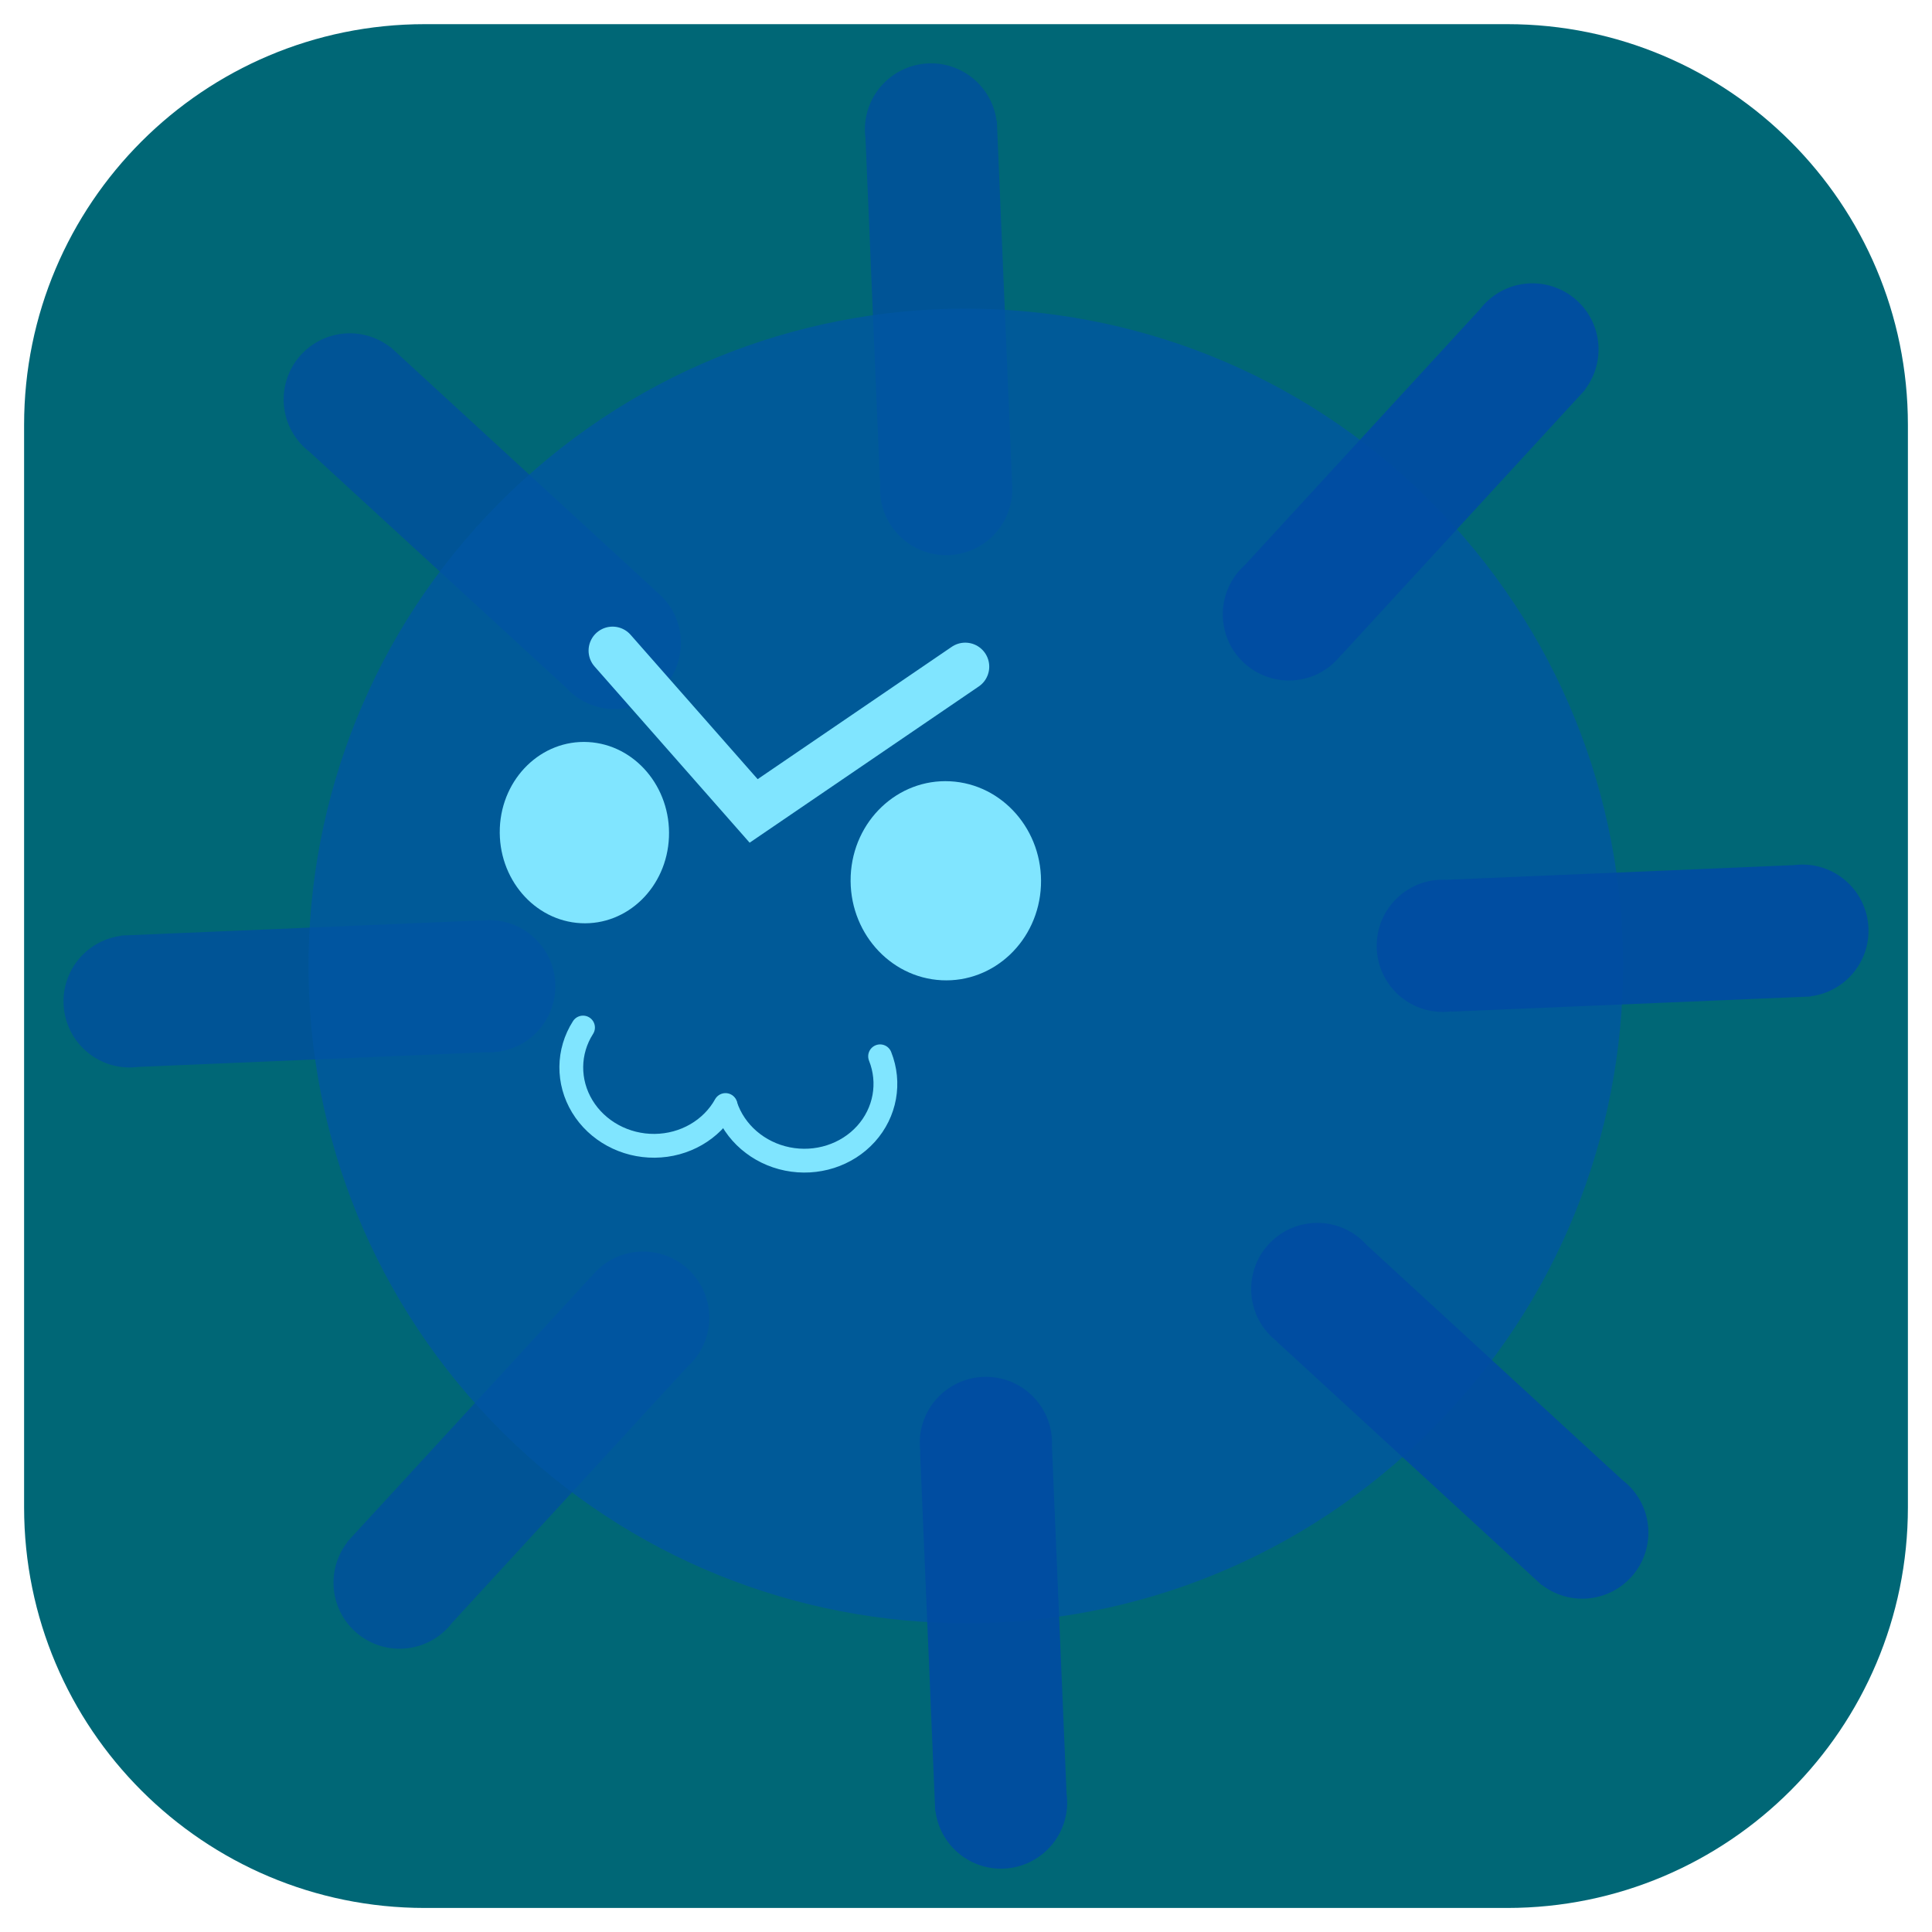
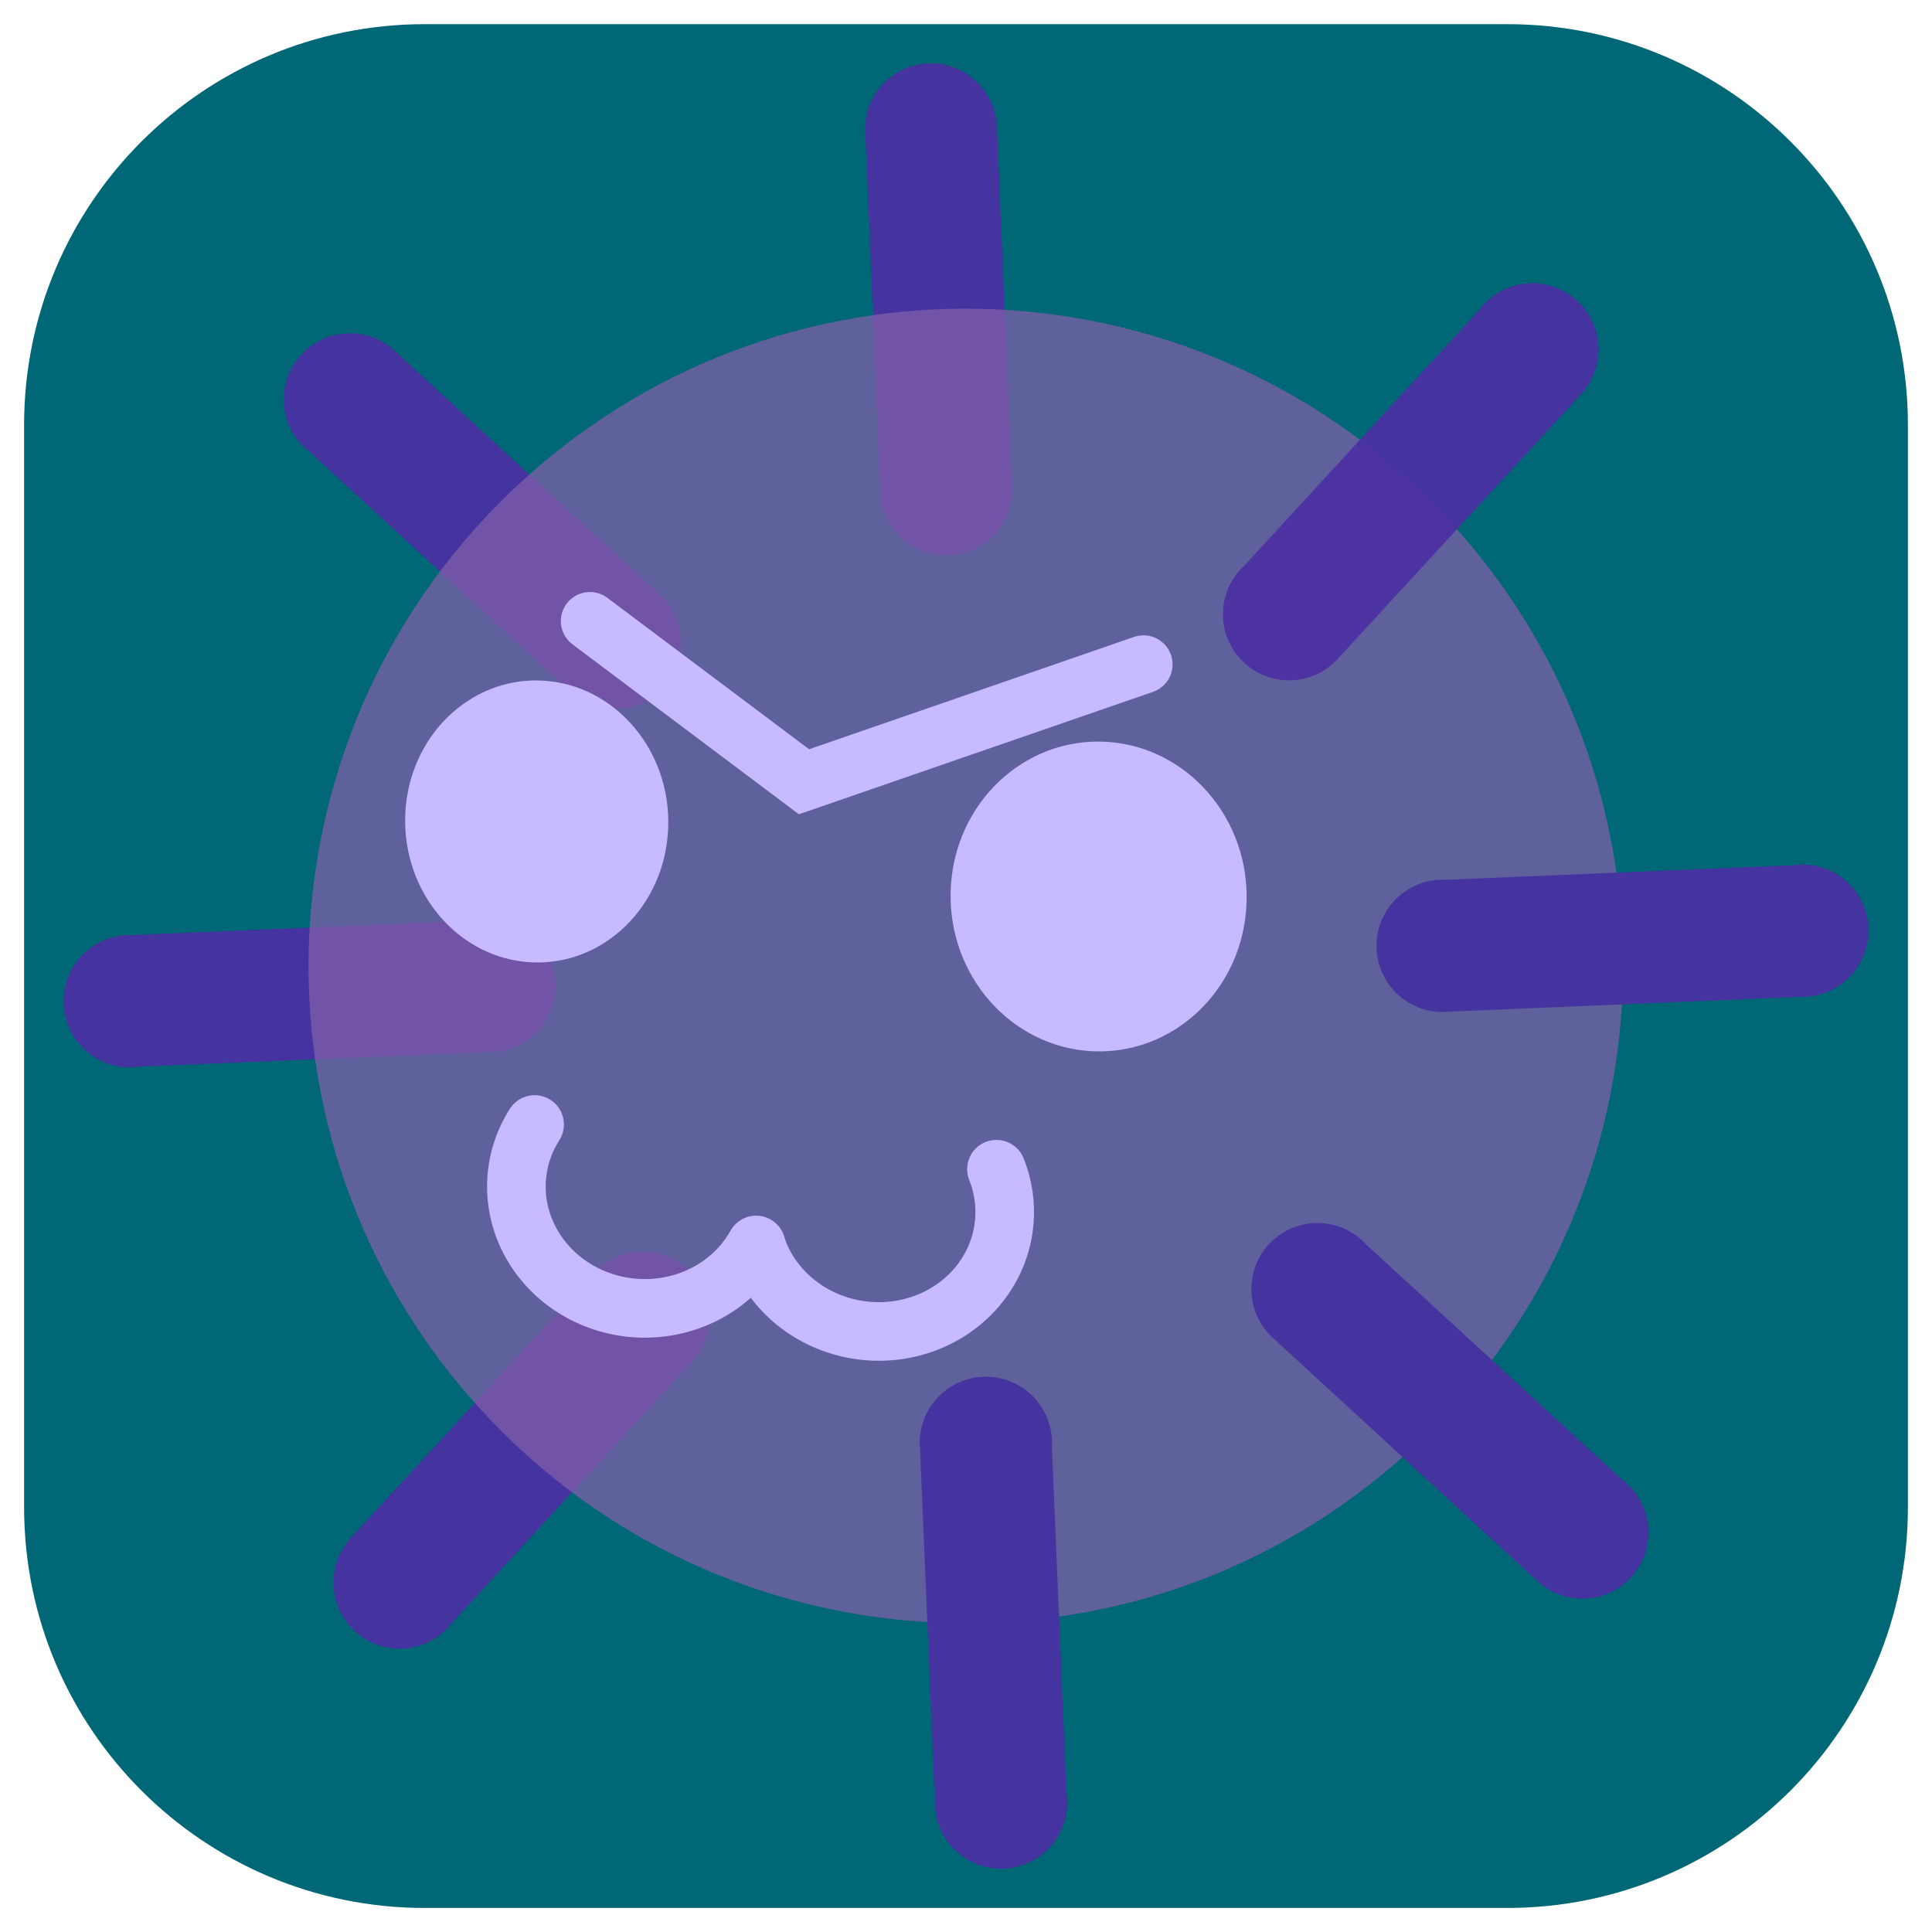
<svg xmlns="http://www.w3.org/2000/svg" width="40" height="40" viewBox="0 0 10.583 10.583" version="1.1" id="svg8">
  <defs id="defs2" />
  <g id="layer1" transform="translate(0,-286.4167)">
-     <g id="g875">
-       <rect ry="2.195" y="286.549" x="0.132" height="10.319" width="10.319" id="rect922" style="fill:#006776;fill-opacity:1;fill-rule:evenodd;stroke-width:0.308" />
-       <g transform="matrix(0.1314224,0,0,0.1314224,-58.18035,254.4433)" id="g4005">
-         <path id="path1073" d="m 455.287,258.029 a 2.756,2.756 0 0 0 -0.053,3.757 l 0.009,0.009 a 2.756,2.756 0 0 0 0.359,0.328 l 10.673,9.81 a 2.756,2.756 0 0 0 0.002,0.003 l 0.009,0.01 a 2.756,2.756 0 0 0 3.892,0.177 2.756,2.756 0 0 0 0.182,-3.891 2.756,2.756 0 0 0 -0.358,-0.328 l 0.007,-0.008 -11.044,-10.151 -0.007,0.008 a 2.756,2.756 0 0 0 -3.534,0.142 2.756,2.756 0 0 0 -0.137,0.134 z" style="fill:#004da3;fill-opacity:0.71;fill-rule:evenodd;stroke-width:0.255" />
-         <path style="fill:#004da3;fill-opacity:0.71;fill-rule:evenodd;stroke-width:0.255" d="m 445.346,285.082 a 2.756,2.756 0 0 0 2.619,2.695 l 0.013,4.4e-4 a 2.756,2.756 0 0 0 0.486,-0.021 l 14.484,-0.61 a 2.756,2.756 0 0 0 0.004,4.1e-4 l 0.013,4.5e-4 a 2.756,2.756 0 0 0 2.877,-2.627 2.756,2.756 0 0 0 -2.623,-2.88 2.756,2.756 0 0 0 -0.485,0.021 l -6.8e-4,-0.011 -14.987,0.631 4.5e-4,0.011 a 2.756,2.756 0 0 0 -2.399,2.599 2.756,2.756 0 0 0 -0.002,0.192 z" id="path1075" />
-         <path id="path1077" d="m 457.446,311.24 a 2.756,2.756 0 0 0 3.757,0.053 l 0.009,-0.008 a 2.756,2.756 0 0 0 0.329,-0.359 l 9.81,-10.673 a 2.756,2.756 0 0 0 0.003,-0.002 l 0.01,-0.008 a 2.756,2.756 0 0 0 0.177,-3.892 2.756,2.756 0 0 0 -3.891,-0.182 2.756,2.756 0 0 0 -0.328,0.358 l -0.008,-0.008 -10.151,11.044 0.008,0.008 a 2.756,2.756 0 0 0 0.142,3.534 2.756,2.756 0 0 0 0.134,0.137 z" style="fill:#004da3;fill-opacity:0.71;fill-rule:evenodd;stroke-width:0.255" />
-         <path style="fill:#004da3;fill-opacity:0.71;fill-rule:evenodd;stroke-width:0.255" d="m 481.445,245.929 a 2.756,2.756 0 0 0 -2.695,2.619 l -4.6e-4,0.013 a 2.756,2.756 0 0 0 0.022,0.486 l 0.61,14.484 a 2.756,2.756 0 0 0 -3.6e-4,0.004 l -4.6e-4,0.013 a 2.756,2.756 0 0 0 2.627,2.877 2.756,2.756 0 0 0 2.88,-2.623 2.756,2.756 0 0 0 -0.021,-0.485 l 0.011,-4.6e-4 -0.631,-14.987 -0.011,4.6e-4 a 2.756,2.756 0 0 0 -2.599,-2.399 2.756,2.756 0 0 0 -0.192,-0.002 z" id="path1079" />
-         <g transform="rotate(-92.41177,358.2967,5.486678)" id="g1083" style="opacity:1;fill:#0057a4;fill-opacity:0.743">
-           <path transform="rotate(-135)" style="opacity:1;fill:#0057a4;fill-opacity:0.743;fill-rule:nonzero;stroke:none;stroke-width:4.886;stroke-linecap:round;stroke-miterlimit:4;stroke-dasharray:none;stroke-dashoffset:0;stroke-opacity:1" d="m -164.152,-32.981 a 27.395,27.395 0 0 1 29.757,-24.774 27.395,27.395 0 0 1 24.809,29.727 27.395,27.395 0 0 1 -29.698,24.844 27.395,27.395 0 0 1 -24.88,-29.668" id="path1081" />
-         </g>
-         <path style="fill:#004ca2;fill-opacity:0.918;fill-rule:evenodd;stroke-width:0.255" d="m 510.637,309.073 a 2.756,2.756 0 0 0 0.053,-3.757 l -0.008,-0.01 a 2.756,2.756 0 0 0 -0.359,-0.328 L 499.649,295.168 a 2.756,2.756 0 0 0 -0.002,-0.003 l -0.009,-0.01 a 2.756,2.756 0 0 0 -3.892,-0.177 2.756,2.756 0 0 0 -0.182,3.891 2.756,2.756 0 0 0 0.358,0.328 l -0.007,0.008 11.044,10.151 0.007,-0.008 a 2.756,2.756 0 0 0 3.534,-0.142 2.756,2.756 0 0 0 0.137,-0.134 z" id="path1085" />
-         <path id="path1087" d="m 520.577,282.021 a 2.756,2.756 0 0 0 -2.619,-2.695 l -0.013,-4.5e-4 a 2.756,2.756 0 0 0 -0.486,0.021 l -14.484,0.61 a 2.756,2.756 0 0 0 -0.004,-4e-4 l -0.013,-4.5e-4 a 2.756,2.756 0 0 0 -2.877,2.627 2.756,2.756 0 0 0 2.623,2.88 2.756,2.756 0 0 0 0.485,-0.021 l 6.8e-4,0.011 14.987,-0.631 -4.6e-4,-0.011 a 2.756,2.756 0 0 0 2.399,-2.599 2.756,2.756 0 0 0 0.002,-0.192 z" style="fill:#004ca2;fill-opacity:0.918;fill-rule:evenodd;stroke-width:0.255" />
-         <path style="opacity:1;fill:#004da3;fill-opacity:0.916;fill-rule:evenodd;stroke-width:0.255" d="m 508.478,255.863 a 2.756,2.756 0 0 0 -3.757,-0.053 l -0.009,0.008 a 2.756,2.756 0 0 0 -0.329,0.359 l -9.81,10.673 a 2.756,2.756 0 0 0 -0.003,0.002 l -0.01,0.008 a 2.756,2.756 0 0 0 -0.177,3.892 2.756,2.756 0 0 0 3.891,0.182 2.756,2.756 0 0 0 0.328,-0.358 l 0.008,0.008 10.151,-11.044 -0.008,-0.008 a 2.756,2.756 0 0 0 -0.142,-3.534 2.756,2.756 0 0 0 -0.134,-0.137 z" id="path1089" />
-         <path id="path1091" d="m 484.479,321.173 a 2.756,2.756 0 0 0 2.695,-2.619 l 4.5e-4,-0.013 a 2.756,2.756 0 0 0 -0.022,-0.486 l -0.61,-14.484 a 2.756,2.756 0 0 0 3.5e-4,-0.004 l 4.5e-4,-0.013 a 2.756,2.756 0 0 0 -2.627,-2.877 2.756,2.756 0 0 0 -2.88,2.623 2.756,2.756 0 0 0 0.021,0.485 l -0.011,4.6e-4 0.631,14.987 0.011,-4.6e-4 a 2.756,2.756 0 0 0 2.599,2.399 2.756,2.756 0 0 0 0.192,0.002 z" style="fill:#004ca2;fill-opacity:0.918;fill-rule:evenodd;stroke-width:0.255" />
-         <g id="g3974" transform="translate(1.417411,3.118304)">
-           <path transform="rotate(-2.411769)" style="opacity:1;fill:#80e5ff;fill-opacity:1;fill-rule:nonzero;stroke:none;stroke-width:4.704;stroke-linecap:round;stroke-miterlimit:4;stroke-dasharray:none;stroke-dashoffset:0;stroke-opacity:1" d="m 450.145,293.877 a 3.528,3.78 0 0 1 3.832,-3.418 3.528,3.78 0 0 1 3.195,4.102 3.528,3.78 0 0 1 -3.824,3.428 3.528,3.78 0 0 1 -3.204,-4.093" id="path1095" />
-           <path transform="rotate(-2.411769)" style="opacity:1;fill:#80e5ff;fill-opacity:1;fill-rule:nonzero;stroke:none;stroke-width:5.229;stroke-linecap:round;stroke-miterlimit:4;stroke-dasharray:none;stroke-dashoffset:0;stroke-opacity:1" d="m 464.673,296.483 a 3.969,4.152 0 0 1 4.311,-3.755 3.969,4.152 0 0 1 3.594,4.505 3.969,4.152 0 0 1 -4.302,3.765 3.969,4.152 0 0 1 -3.604,-4.497" id="path1097" />
-           <g style="stroke:#80e5ff" transform="matrix(0.493761,0.04688573,-0.04688573,0.493761,317.6129,188.9274)" id="g1105">
-             <path transform="scale(1,-1)" style="opacity:1;fill:none;fill-opacity:1;fill-rule:nonzero;stroke:#80e5ff;stroke-width:2;stroke-linecap:round;stroke-miterlimit:4;stroke-dasharray:none;stroke-dashoffset:0;stroke-opacity:1" d="m 314.926,-160.612 a 6.877,6.516 0 0 1 0.564,-6.603 6.877,6.516 0 0 1 6.376,-2.722 6.877,6.516 0 0 1 5.595,3.974" id="path1099" />
-             <path transform="scale(-1)" style="opacity:1;fill:none;fill-opacity:1;fill-rule:nonzero;stroke:#80e5ff;stroke-width:2;stroke-linecap:round;stroke-miterlimit:4;stroke-dasharray:none;stroke-dashoffset:0;stroke-opacity:1" d="m -340.007,-160.659 a 6.877,6.516 0 0 1 0.564,-6.603 6.877,6.516 0 0 1 6.376,-2.722 6.877,6.516 0 0 1 5.595,3.974" id="path1101" />
-           </g>
-           <path id="path3916" d="m 466.812,267.287 5.88,6.682 8.82,-6.014" style="fill:none;stroke:#80e5ff;stroke-width:2;stroke-linecap:round;stroke-linejoin:miter;stroke-miterlimit:4;stroke-dasharray:none;stroke-opacity:1" />
-         </g>
-       </g>
+     <rect style="fill:#006776;fill-opacity:1;fill-rule:evenodd;stroke-width:0.308" id="rect922" width="10.319" height="10.319" x="0.132" y="286.549" ry="2.195" />
+     <path id="path1073" d="m 1.655,288.354 a 0.362,0.362 0 0 0 -0.007,0.494 l 0.001,0.001 a 0.362,0.362 0 0 0 0.047,0.043 l 1.403,1.289 a 0.362,0.362 0 0 0 2.629e-4,3.9e-4 l 0.001,10e-4 a 0.362,0.362 0 0 0 0.511,0.023 0.362,0.362 0 0 0 0.024,-0.511 0.362,0.362 0 0 0 -0.047,-0.043 l 9.2e-4,-10e-4 -1.451,-1.334 -9.199e-4,0.001 a 0.362,0.362 0 0 0 -0.464,0.019 0.362,0.362 0 0 0 -0.018,0.018 z" style="fill:#45339f;fill-opacity:1;fill-rule:evenodd;stroke-width:0.034" />
+     <path style="fill:#45339f;fill-opacity:1;fill-rule:evenodd;stroke-width:0.034" d="m 0.348,291.909 a 0.362,0.362 0 0 0 0.344,0.354 l 0.002,6e-5 a 0.362,0.362 0 0 0 0.064,-0.003 l 1.904,-0.08 a 0.362,0.362 0 0 0 5.257e-4,6e-5 l 0.002,5e-5 a 0.362,0.362 0 0 0 0.378,-0.345 0.362,0.362 0 0 0 -0.345,-0.379 0.362,0.362 0 0 0 -0.064,0.003 l -8.94e-5,-10e-4 -1.97,0.083 5.914e-5,10e-4 a 0.362,0.362 0 0 0 -0.315,0.342 0.362,0.362 0 0 0 -2.6285e-4,0.025 z" id="path1075" />
+     <path id="path1077" d="m 1.938,295.347 a 0.362,0.362 0 0 0 0.494,0.007 l 0.001,-10e-4 a 0.362,0.362 0 0 0 0.043,-0.047 l 1.289,-1.403 a 0.362,0.362 0 0 0 3.942e-4,-2.6e-4 l 0.001,-10e-4 a 0.362,0.362 0 0 0 0.023,-0.511 0.362,0.362 0 0 0 -0.511,-0.024 0.362,0.362 0 0 0 -0.043,0.047 l -0.001,-10e-4 -1.334,1.451 0.001,0.001 a 0.362,0.362 0 0 0 0.019,0.464 0.362,0.362 0 0 0 0.018,0.018 z" style="fill:#45339f;fill-opacity:1;fill-rule:evenodd;stroke-width:0.034" />
+     <path style="fill:#45339f;fill-opacity:1;fill-rule:evenodd;stroke-width:0.034" d="m 5.092,286.764 a 0.362,0.362 0 0 0 -0.354,0.344 l -6.05e-5,0.002 a 0.362,0.362 0 0 0 0.003,0.064 l 0.08,1.904 a 0.362,0.362 0 0 0 -4.73e-5,5.3e-4 l -6.04e-5,0.002 a 0.362,0.362 0 0 0 0.345,0.378 0.362,0.362 0 0 0 0.379,-0.345 0.362,0.362 0 0 0 -0.003,-0.064 l 0.001,-6e-5 -0.083,-1.97 -0.001,6e-5 a 0.362,0.362 0 0 0 -0.342,-0.315 0.362,0.362 0 0 0 -0.025,-2.7e-4 z" id="path1079" />
+     <g transform="matrix(-0.00553037,-0.131306,0.131306,-0.00553037,-9.831053,302.2412)" id="g1083" style="opacity:1;fill:#8060aa;fill-opacity:0.743">
+       <path transform="rotate(-135)" style="opacity:1;fill:#8060aa;fill-opacity:0.743;fill-rule:nonzero;stroke:none;stroke-width:4.886;stroke-linecap:round;stroke-miterlimit:4;stroke-dasharray:none;stroke-dashoffset:0;stroke-opacity:1" d="m -164.152,-32.981 a 27.395,27.395 0 0 1 29.757,-24.774 27.395,27.395 0 0 1 24.809,29.727 27.395,27.395 0 0 1 -29.698,24.844 27.395,27.395 0 0 1 -24.88,-29.668" id="path1081" />
    </g>
+     <path style="fill:#45339f;fill-opacity:1;fill-rule:evenodd;stroke-width:0.034" d="m 8.929,295.062 a 0.362,0.362 0 0 0 0.007,-0.494 l -0.001,-0.001 a 0.362,0.362 0 0 0 -0.047,-0.043 l -1.403,-1.289 a 0.362,0.362 0 0 0 -2.628e-4,-3.9e-4 l -0.001,-0.001 a 0.362,0.362 0 0 0 -0.511,-0.023 0.362,0.362 0 0 0 -0.024,0.511 0.362,0.362 0 0 0 0.047,0.043 l -9.199e-4,10e-4 1.451,1.334 9.2e-4,-0.001 a 0.362,0.362 0 0 0 0.464,-0.019 0.362,0.362 0 0 0 0.018,-0.018 z" id="path1085" />
+     <path id="path1087" d="m 10.235,291.507 a 0.362,0.362 0 0 0 -0.344,-0.354 l -0.002,-6e-5 a 0.362,0.362 0 0 0 -0.064,0.003 l -1.904,0.08 a 0.362,0.362 0 0 0 -5.257e-4,-5e-5 l -0.002,-6e-5 a 0.362,0.362 0 0 0 -0.378,0.345 0.362,0.362 0 0 0 0.345,0.379 0.362,0.362 0 0 0 0.064,-0.003 l 8.94e-5,10e-4 1.97,-0.083 -6.04e-5,-10e-4 a 0.362,0.362 0 0 0 0.315,-0.342 0.362,0.362 0 0 0 2.63e-4,-0.025 z" style="fill:#45339f;fill-opacity:1;fill-rule:evenodd;stroke-width:0.034" />
+     <path style="opacity:1;fill:#4c2fa3;fill-opacity:0.916;fill-rule:evenodd;stroke-width:0.034" d="m 8.645,288.069 a 0.362,0.362 0 0 0 -0.494,-0.007 l -0.001,10e-4 a 0.362,0.362 0 0 0 -0.043,0.047 l -1.289,1.403 a 0.362,0.362 0 0 0 -3.942e-4,2.6e-4 l -0.001,10e-4 a 0.362,0.362 0 0 0 -0.023,0.511 0.362,0.362 0 0 0 0.511,0.024 0.362,0.362 0 0 0 0.043,-0.047 l 0.001,0.001 1.334,-1.451 -0.001,-10e-4 a 0.362,0.362 0 0 0 -0.019,-0.464 0.362,0.362 0 0 0 -0.018,-0.018 z" id="path1089" />
+     <path id="path1091" d="m 5.491,296.653 a 0.362,0.362 0 0 0 0.354,-0.344 l 5.92e-5,-0.002 a 0.362,0.362 0 0 0 -0.003,-0.064 l -0.08,-1.904 a 0.362,0.362 0 0 0 4.6e-5,-5.3e-4 l 5.92e-5,-0.002 a 0.362,0.362 0 0 0 -0.345,-0.378 0.362,0.362 0 0 0 -0.379,0.345 0.362,0.362 0 0 0 0.003,0.064 l -0.001,6e-5 0.083,1.97 0.001,-6e-5 a 0.362,0.362 0 0 0 0.342,0.315 0.362,0.362 0 0 0 0.025,2.6e-4 z" style="fill:#45339f;fill-opacity:1;fill-rule:evenodd;stroke-width:0.034" />
+     <path id="path1095" d="m 2.22,290.876 a 0.772,0.721 87.588 0 1 0.753,-0.731 0.772,0.721 87.588 0 1 0.687,0.81 0.772,0.721 87.588 0 1 -0.751,0.733 0.772,0.721 87.588 0 1 -0.689,-0.808" style="opacity:1;fill:#c7baff;fill-opacity:1;fill-rule:nonzero;stroke:none;stroke-width:0.961;stroke-linecap:round;stroke-miterlimit:4;stroke-dasharray:none;stroke-dashoffset:0;stroke-opacity:1" />
+     <path id="path1097" d="m 5.208,291.283 a 0.848,0.811 87.588 0 1 0.848,-0.803 0.848,0.811 87.588 0 1 0.772,0.889 0.848,0.811 87.588 0 1 -0.846,0.806 0.848,0.811 87.588 0 1 -0.774,-0.887" style="opacity:1;fill:#c7baff;fill-opacity:1;fill-rule:nonzero;stroke:none;stroke-width:1.068;stroke-linecap:round;stroke-miterlimit:4;stroke-dasharray:none;stroke-dashoffset:0;stroke-opacity:1" />
+     <g id="g1105" transform="matrix(0.1008788,0.00957908,-0.00957908,0.1008788,-27.30232,273.3574)" style="stroke:#c7baff;stroke-width:3.168;stroke-miterlimit:4;stroke-dasharray:none;stroke-opacity:1">
+       <path id="path1099" d="m 314.926,-160.612 a 6.877,6.516 0 0 1 0.564,-6.603 6.877,6.516 0 0 1 6.376,-2.722 6.877,6.516 0 0 1 5.595,3.974" style="opacity:1;fill:none;fill-opacity:1;fill-rule:nonzero;stroke:#c7baff;stroke-width:3.168;stroke-linecap:round;stroke-miterlimit:4;stroke-dasharray:none;stroke-dashoffset:0;stroke-opacity:1" transform="scale(1,-1)" />
+       <path id="path1101" d="m -340.007,-160.659 a 6.877,6.516 0 0 1 0.564,-6.603 6.877,6.516 0 0 1 6.376,-2.722 6.877,6.516 0 0 1 5.595,3.974" style="opacity:1;fill:none;fill-opacity:1;fill-rule:nonzero;stroke:#c7baff;stroke-width:3.168;stroke-linecap:round;stroke-miterlimit:4;stroke-dasharray:none;stroke-dashoffset:0;stroke-opacity:1" transform="scale(-1)" />
+     </g>
+     <path transform="matrix(0.1314224,0,0,0.1314224,-74.10708,253.8943)" id="path955" d="m 588.473,273.351 8.923,6.698 14.15,-4.892" style="fill:none;stroke:#c7baff;stroke-width:2.423;stroke-linecap:round;stroke-linejoin:miter;stroke-miterlimit:4;stroke-dasharray:none;stroke-opacity:1" />
  </g>
</svg>
